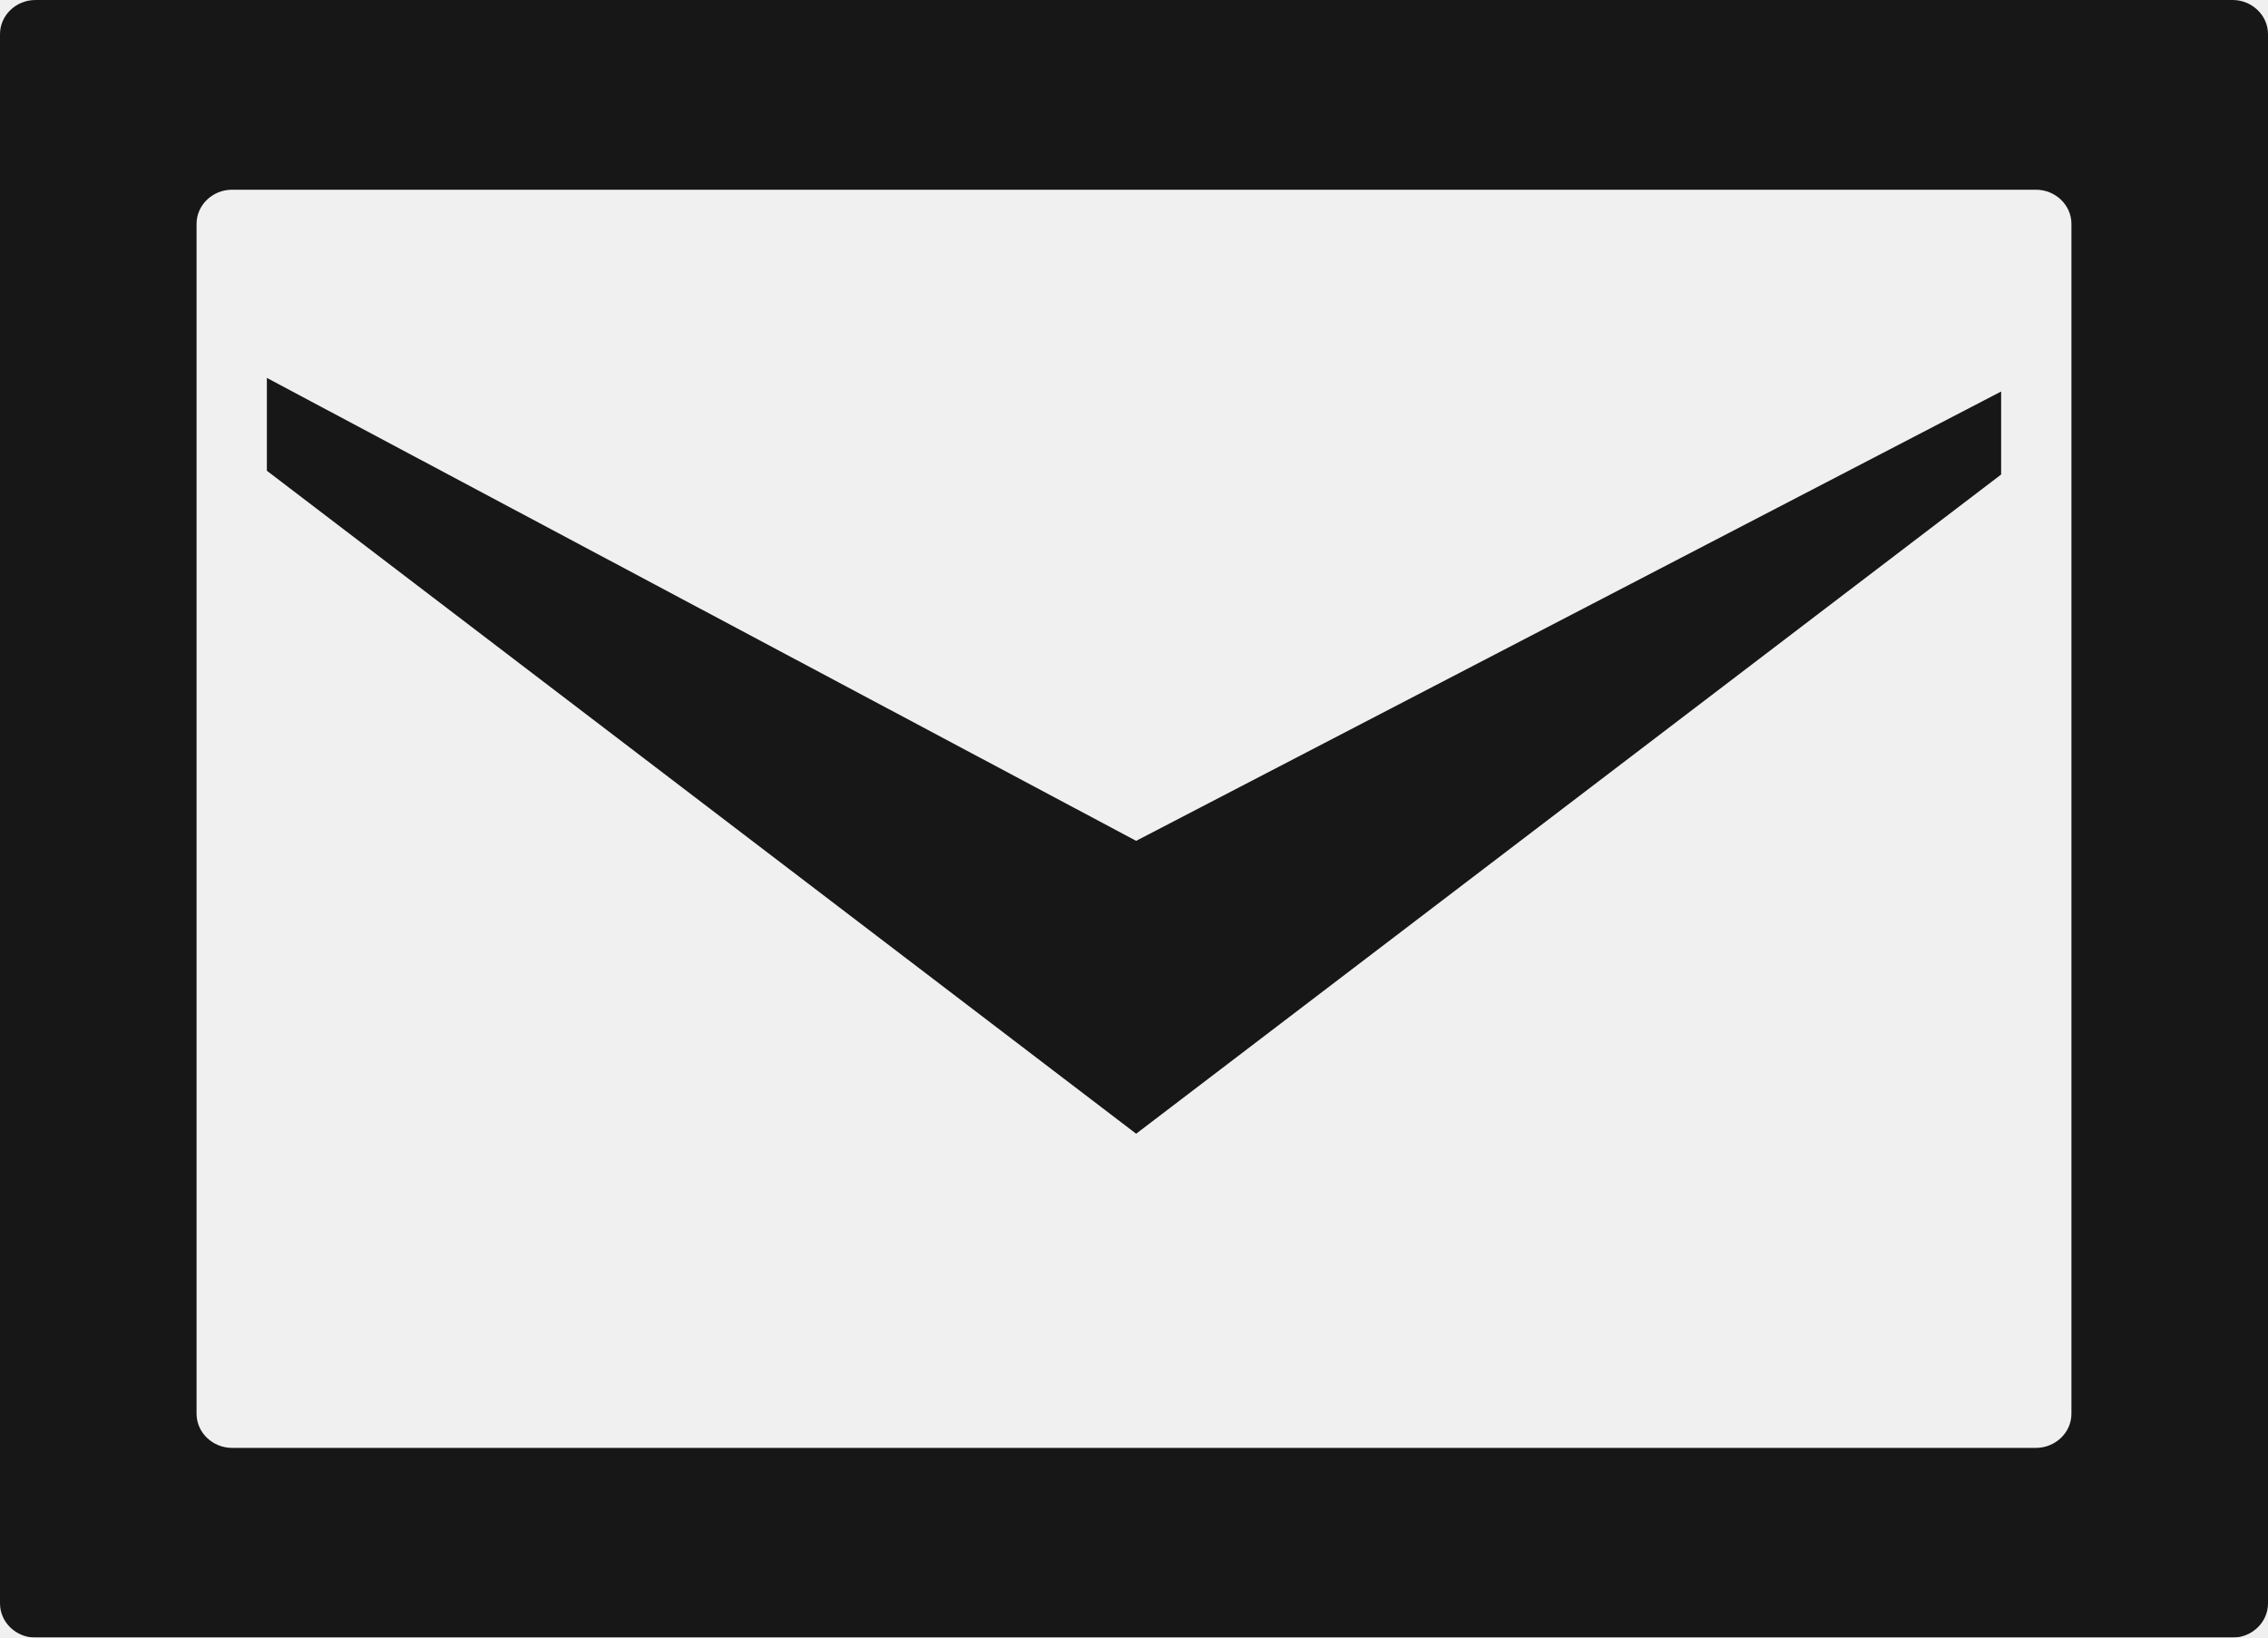
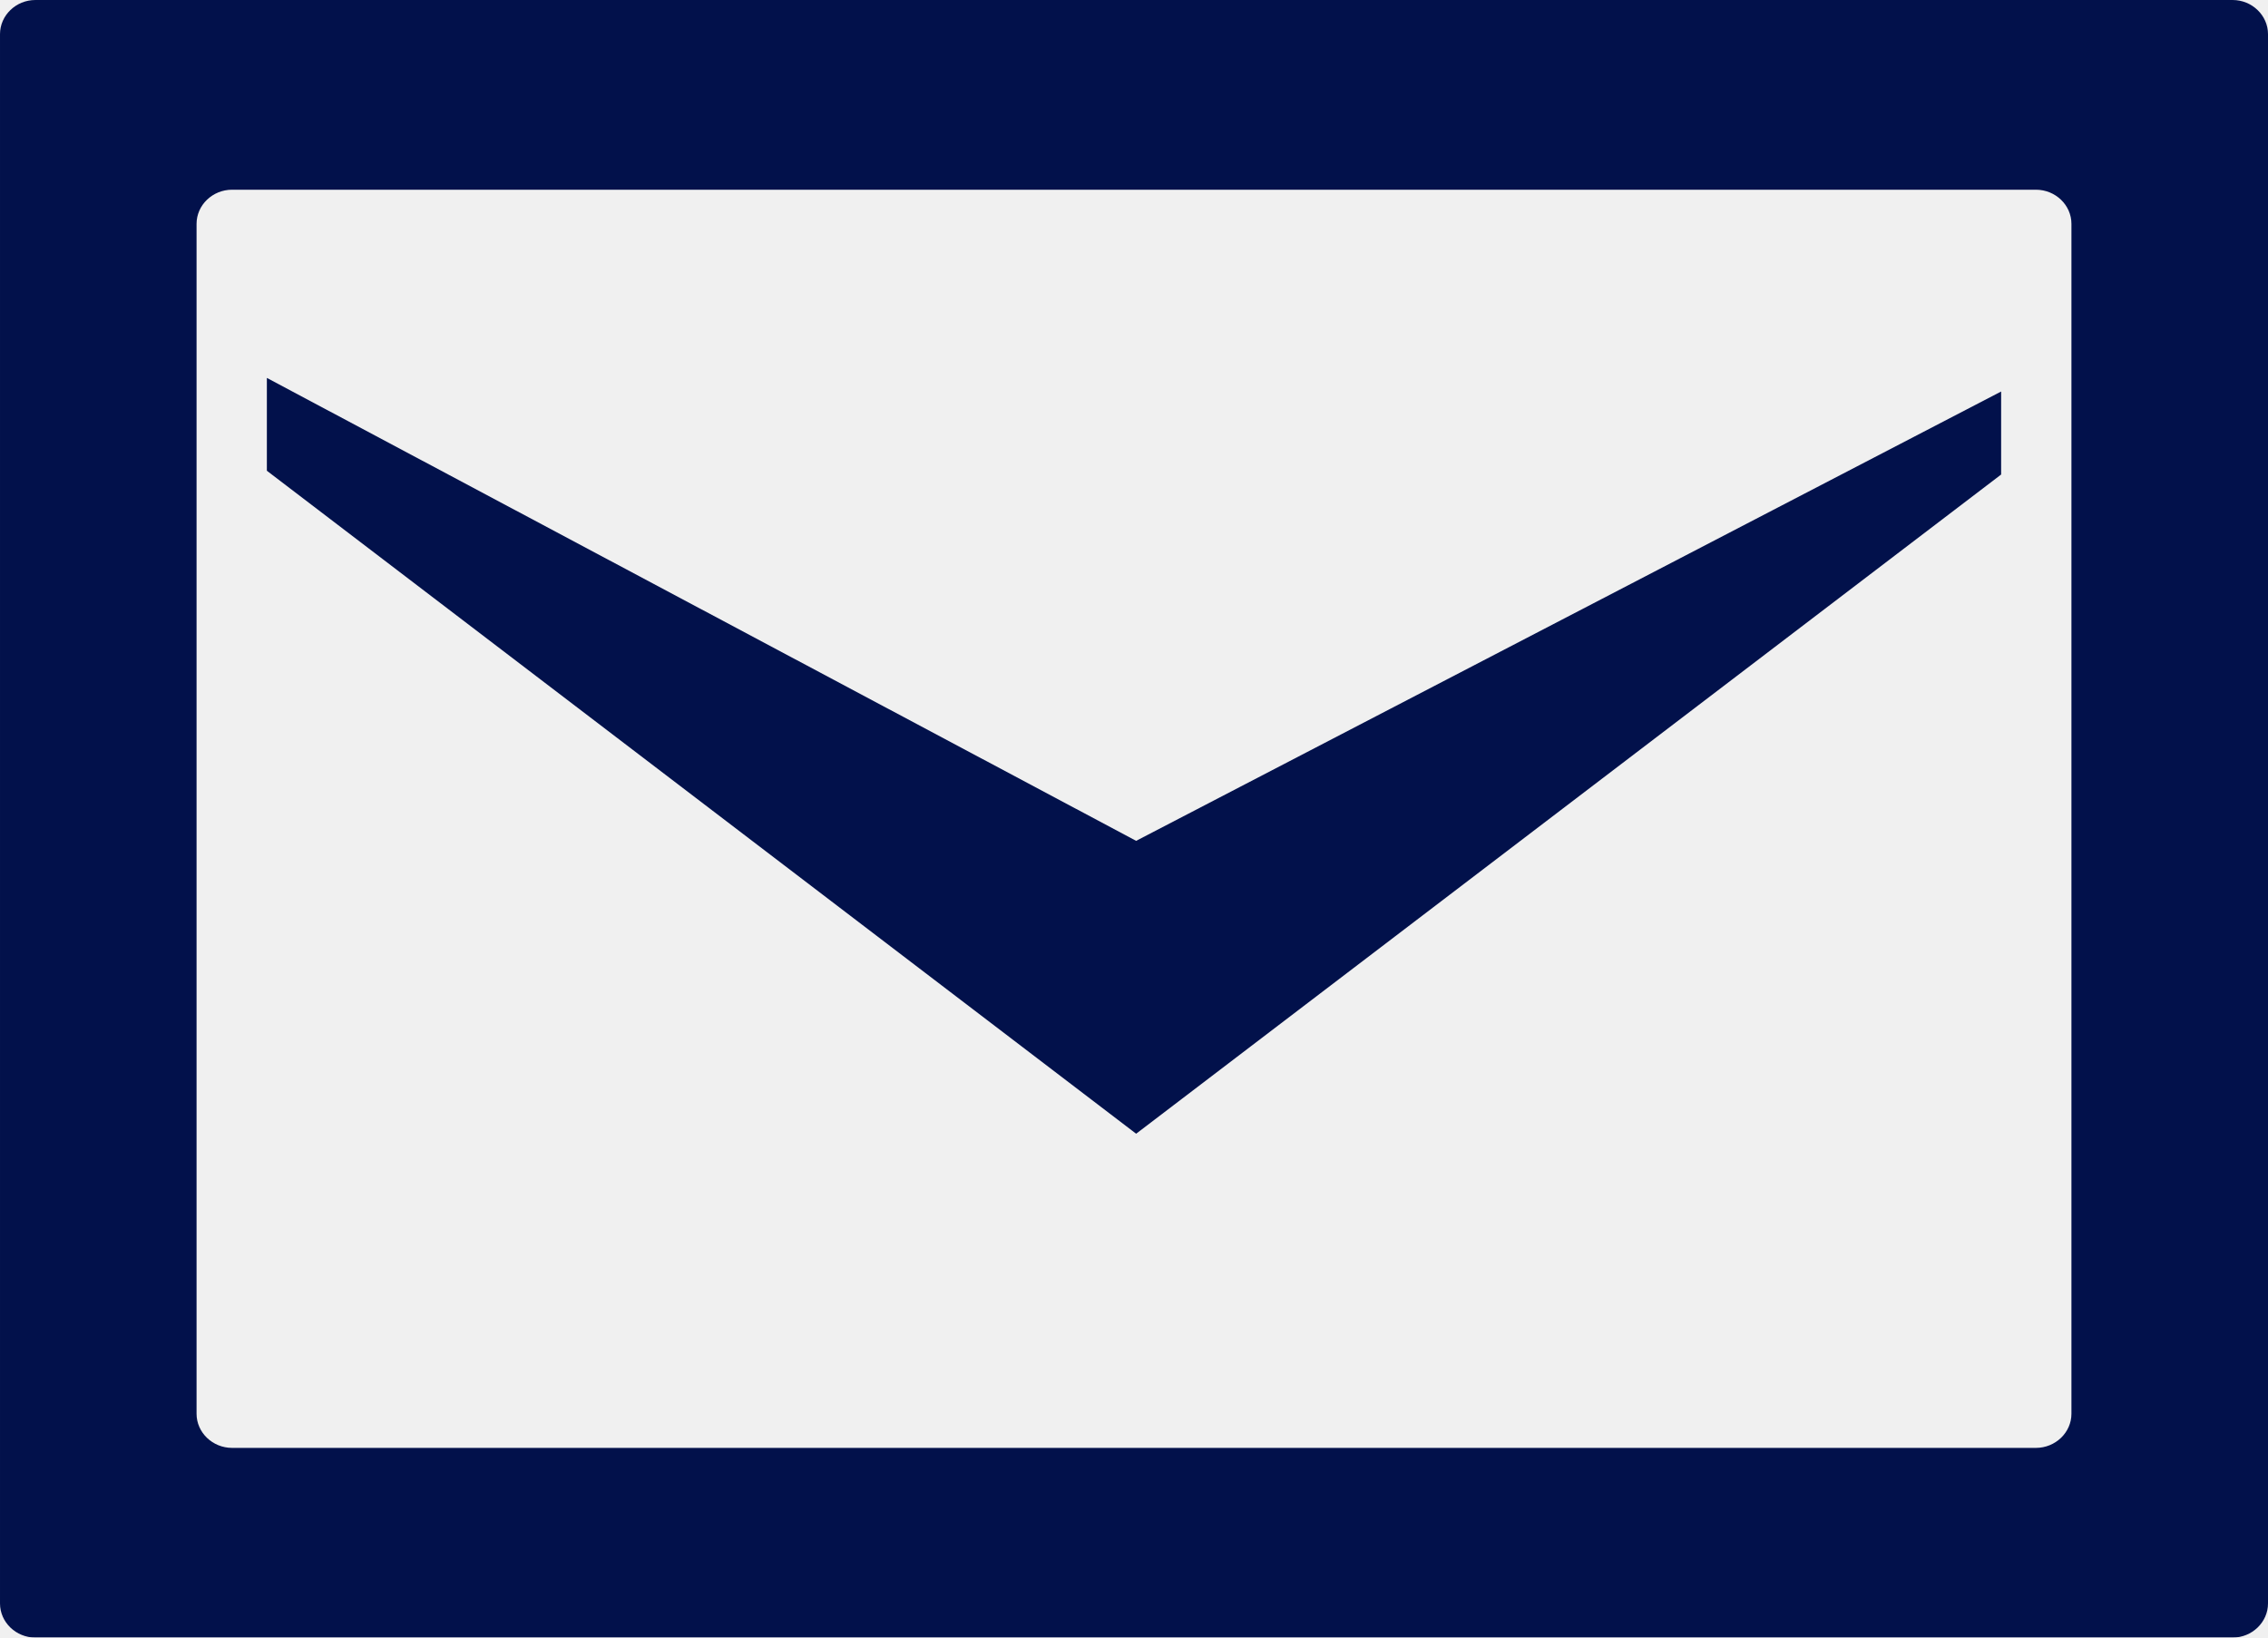
<svg xmlns="http://www.w3.org/2000/svg" xmlns:xlink="http://www.w3.org/1999/xlink" width="18px" height="13px" viewBox="0 0 18 13" version="1.1">
  <defs>
    <polygon id="path-1" points="9 13 18 13 18 0 9 0 2.8125e-05 0 2.8125e-05 13" />
  </defs>
-   <g id="Welcome" stroke="none" stroke-width="1" fill="none" fill-rule="evenodd">
-     <g id="Desktop" transform="translate(-533, -3561)">
-       <g id="CONTACT" transform="translate(0, 3310)">
-         <g id="contact-links" transform="translate(526, 241)">
-           <g id="mail" transform="translate(7, 10)">
-             <polygon id="Fill-1" fill="#171717" points="15.882 3.108 15.882 3.767 9.017 9 2.118 3.737 2.118 3 9.017 6.675" />
-             <mask id="mask-2" fill="white">
-               <use xlink:href="#path-1" />
-             </mask>
-             <g id="Clip-3" />
-             <path d="M1.842,11.494 C1.687,11.494 1.56,11.372 1.56,11.223 L1.56,1.777 C1.56,1.628 1.687,1.506 1.842,1.506 L16.158,1.506 C16.313,1.506 16.44,1.628 16.44,1.777 L16.44,11.223 C16.44,11.372 16.313,11.494 16.158,11.494 L1.842,11.494 Z M0.281,0 C0.127,0 2.8125e-05,0.122 2.8125e-05,0.271 L2.8125e-05,12.729 C2.8125e-05,12.878 0.127,13 0.281,13 L17.719,13 C17.873,13 18,12.878 18,12.729 L18,0.271 C18,0.122 17.873,0 17.719,0 L0.281,0 Z" id="Fill-2" fill="#171717" mask="url(#mask-2)" />
-           </g>
+   <g id="Desktop" stroke="none" stroke-width="1" fill="none" fill-rule="evenodd" transform="translate(-533, -3561)">
+     <g id="CONTACT" transform="translate(0, 3320)">
+       <g id="contact-links" transform="translate(526, 231)">
+         <g id="mail" transform="translate(7, 10)">
+           <polygon id="Fill-1" fill="#02114B" points="15.882 3.108 15.882 3.767 9.017 9 2.118 3.737 2.118 3 9.017 6.675" />
+           <mask id="mask-2" fill="white">
+             <use xlink:href="#path-1" />
+           </mask>
+           <g id="Clip-3" />
+           <path d="M1.842,11.494 C1.687,11.494 1.56,11.372 1.56,11.223 L1.56,1.777 C1.56,1.628 1.687,1.506 1.842,1.506 L16.158,1.506 C16.313,1.506 16.44,1.628 16.44,1.777 L16.44,11.223 C16.44,11.372 16.313,11.494 16.158,11.494 L1.842,11.494 Z M0.281,0 C0.127,0 2.8125e-05,0.122 2.8125e-05,0.271 L2.8125e-05,12.729 C2.8125e-05,12.878 0.127,13 0.281,13 L17.719,13 C17.873,13 18,12.878 18,12.729 L18,0.271 C18,0.122 17.873,0 17.719,0 L0.281,0 Z" id="Fill-2" fill="#02114B" mask="url(#mask-2)" />
        </g>
      </g>
    </g>
  </g>
</svg>
